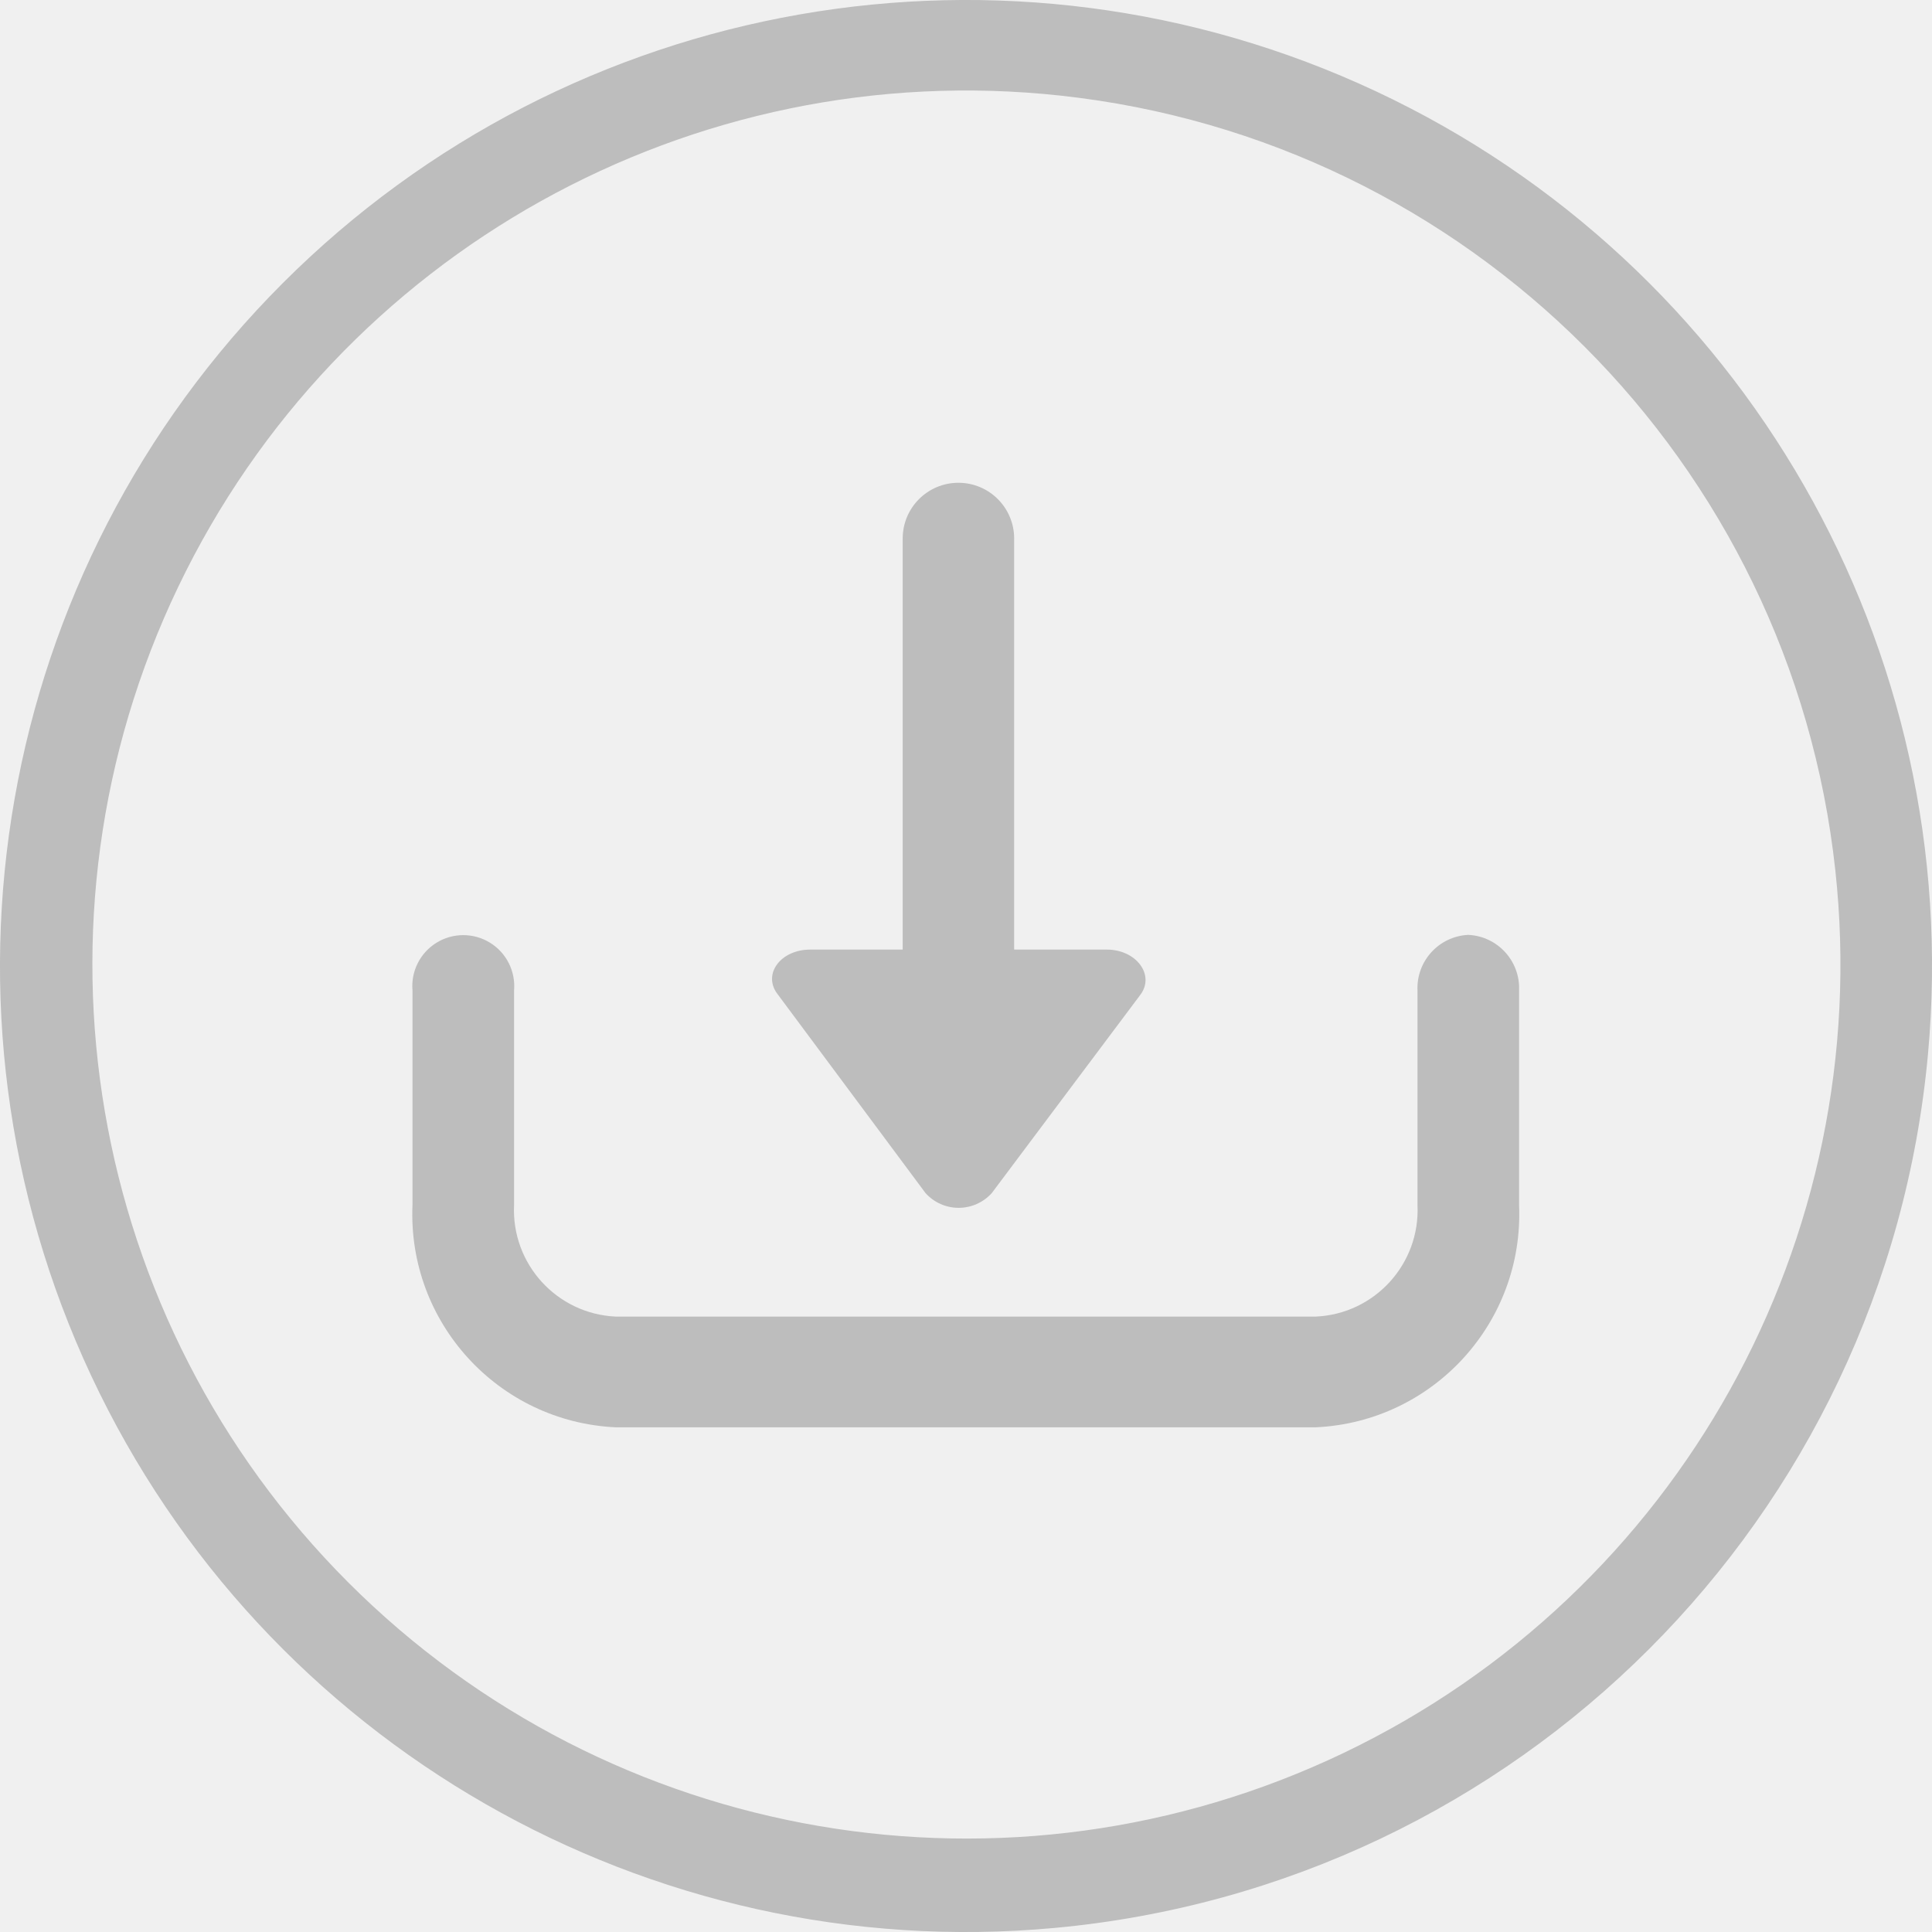
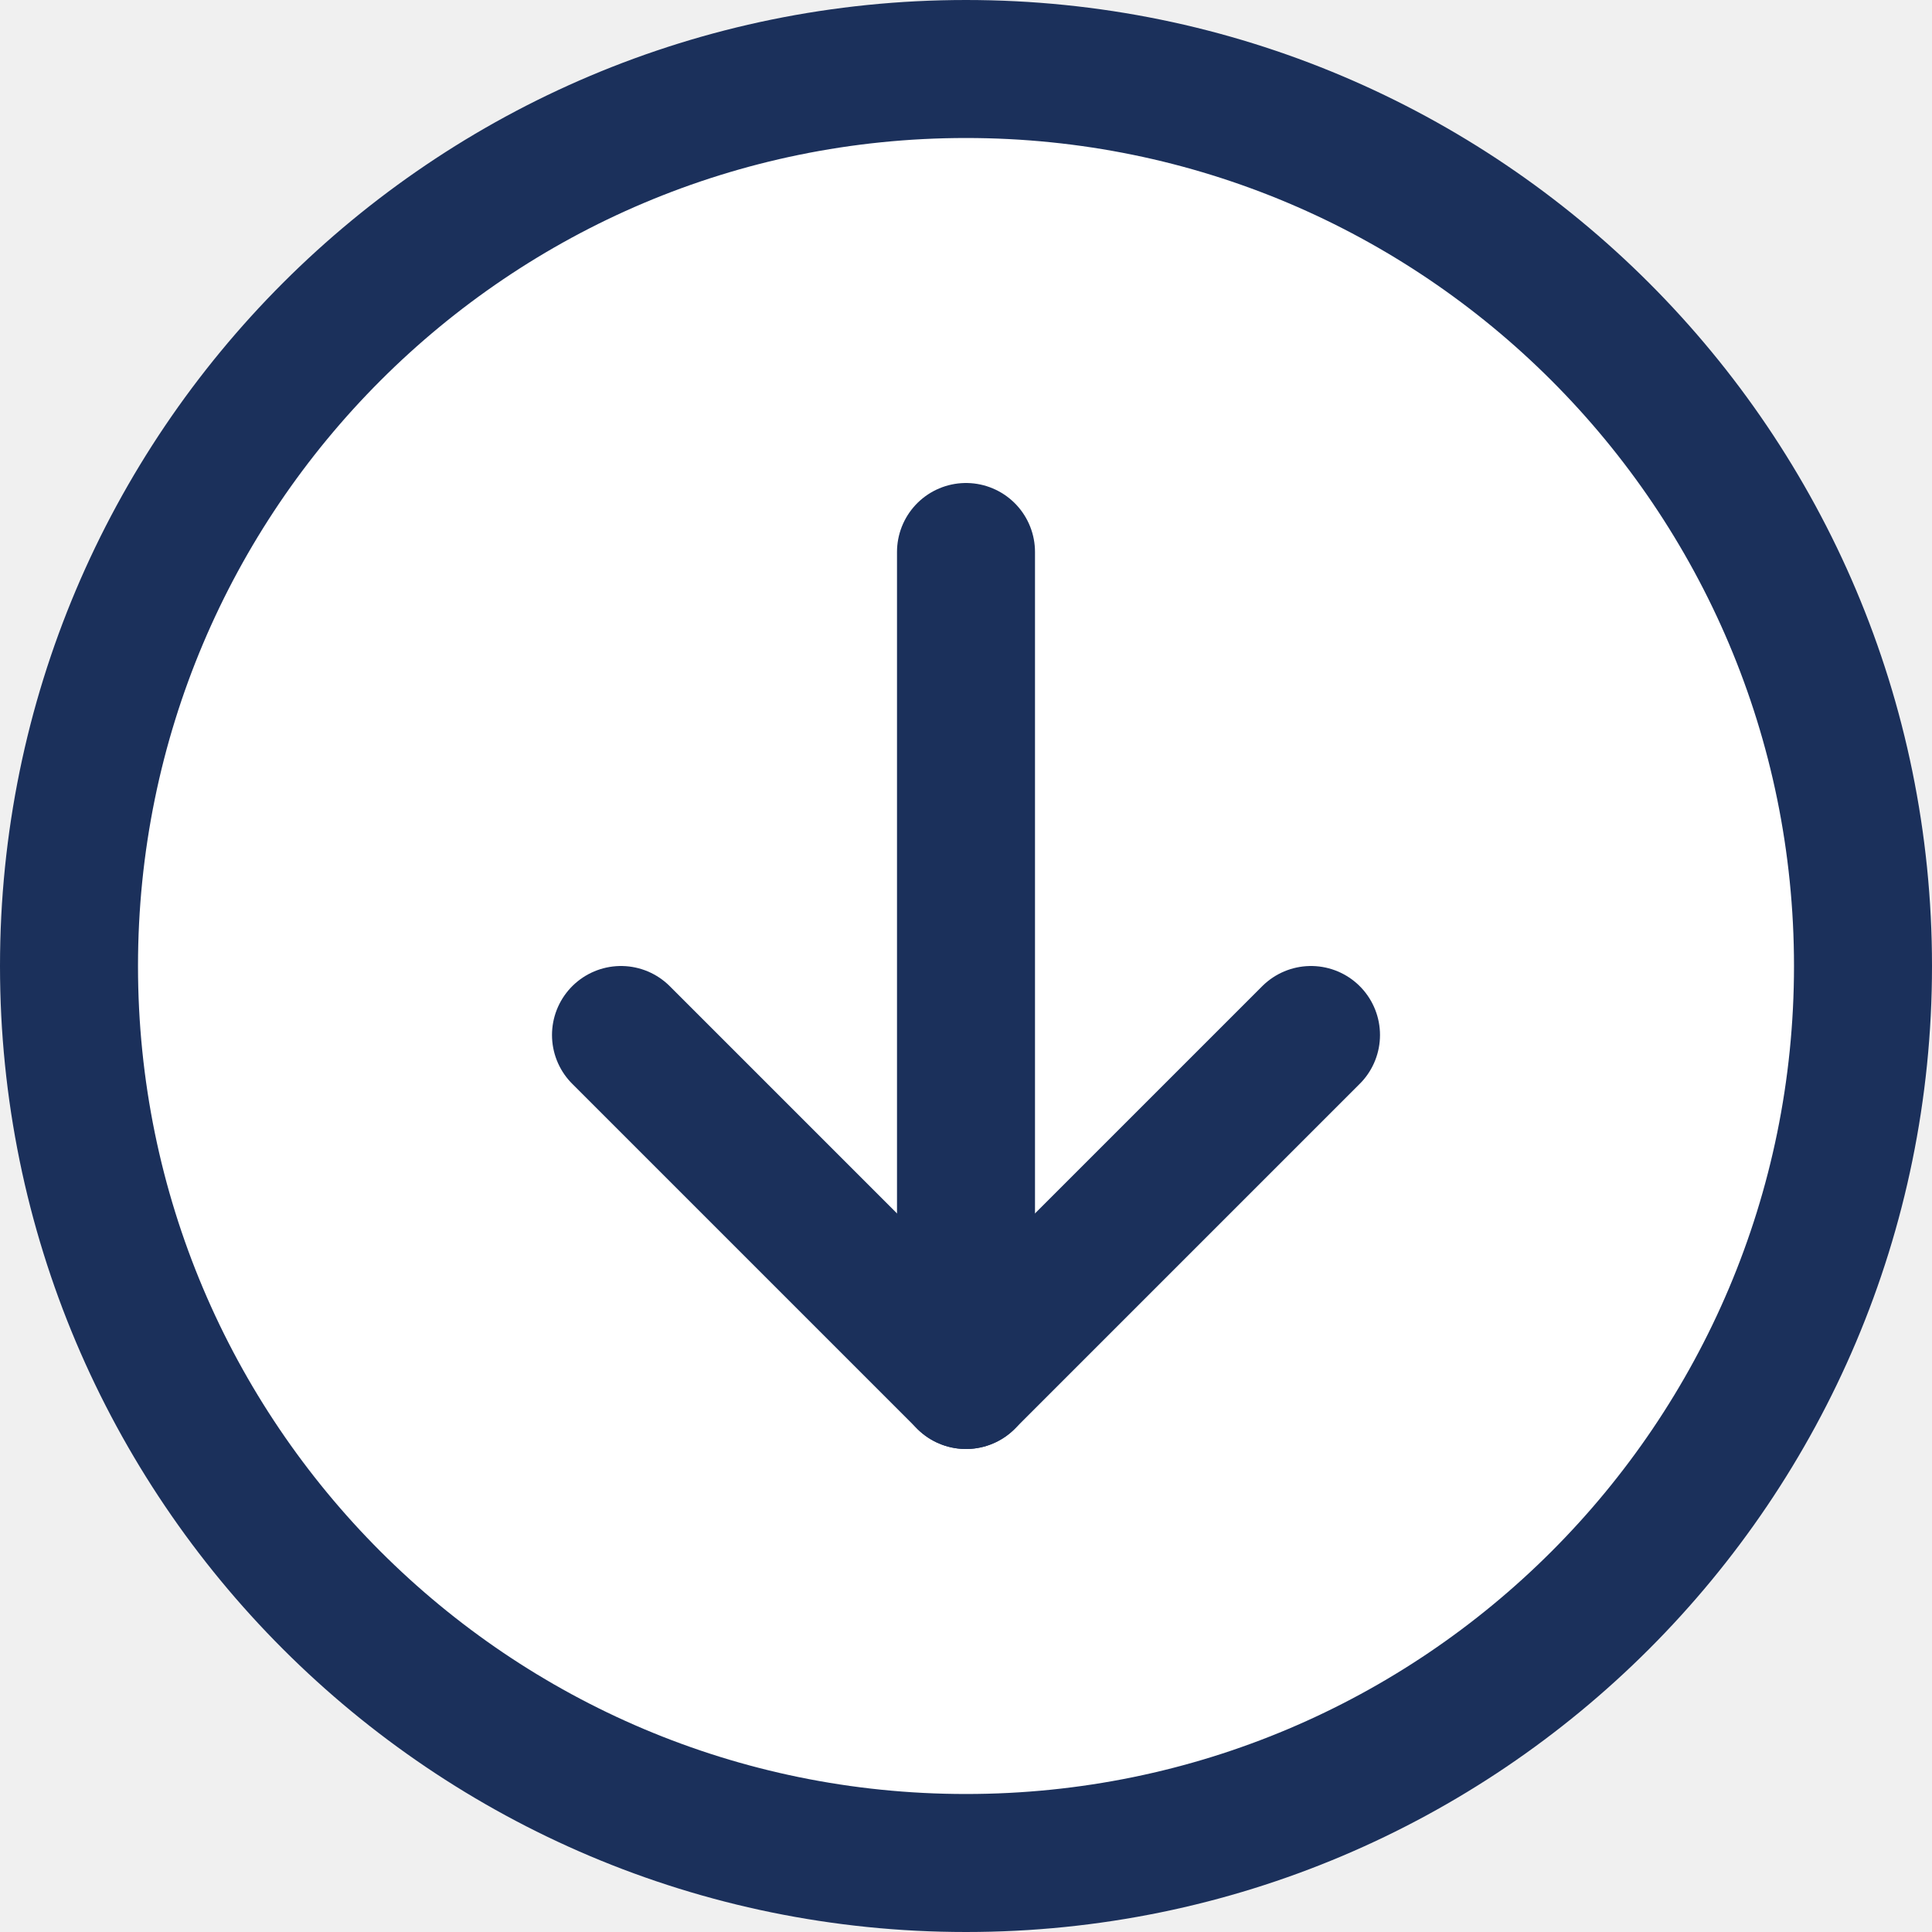
- <svg xmlns="http://www.w3.org/2000/svg" width="26" height="26" viewBox="0 0 26 26">
-   <defs>
-     <style>.a{fill:#bdbdbd;}</style>
-   </defs>
-   <g transform="translate(-756 -768)">
-     <path class="a" d="M14.186,25.947A13,13,0,1,1,25.947,14.186,13,13,0,0,1,14.186,25.947Zm.09-24.659A11.762,11.762,0,1,0,24.7,11.713,11.762,11.762,0,0,0,14.275,1.288Z" transform="translate(755.999 767.999)" />
-     <path class="a" d="M34.406,43.038a.718.718,0,0,0-.683.748v2.889a1.435,1.435,0,0,1-1.367,1.5H22.932a1.435,1.435,0,0,1-1.367-1.5V43.786a.686.686,0,1,0-1.367,0v2.889a2.871,2.871,0,0,0,2.734,2.99h9.424a2.871,2.871,0,0,0,2.734-2.99V43.786A.718.718,0,0,0,34.406,43.038Z" transform="translate(741.353 737.543)" />
-     <path class="a" d="M37.017,32.726a.6.6,0,0,0,.89,0l2-2.669c.2-.265-.052-.609-.452-.609H38.209V23.916a.748.748,0,0,0-1.5,0v5.532H35.466c-.4,0-.643.329-.445.594Z" transform="translate(731.439 751.331)" />
-   </g>
+ <svg xmlns="http://www.w3.org/2000/svg" width="28" height="28" viewBox="0 0 28 28" fill="none">
+   <rect x="1" y="1" width="26" height="26" rx="13" stroke="#1B305B" fill="#fff" stroke-width="2" />
+   <path d="M9 15L14 20L19 15" stroke="#1B305B" stroke-width="2" stroke-linecap="round" stroke-linejoin="round" />
+   <path d="M14 20V8" stroke="#1B305B" stroke-width="2" stroke-linecap="round" stroke-linejoin="round" />
</svg>
